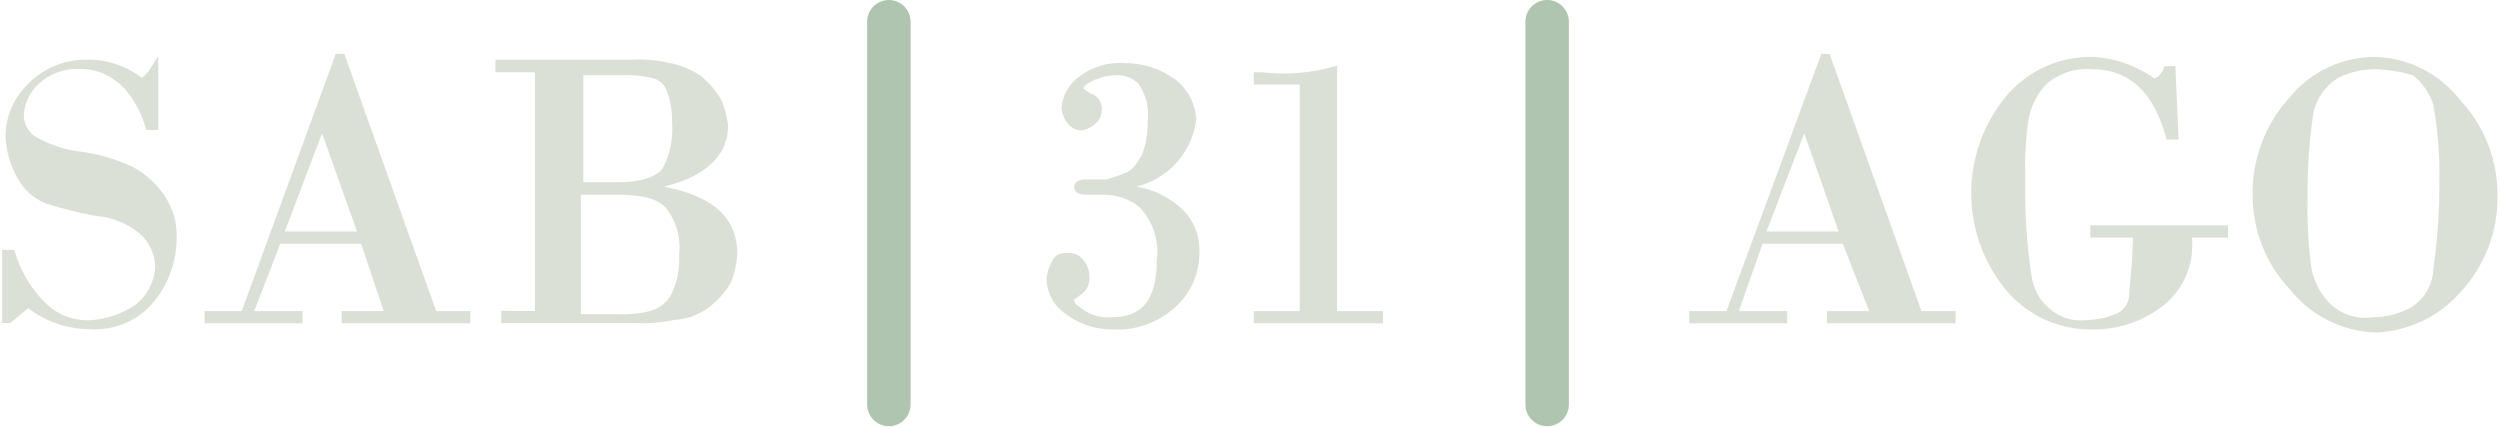
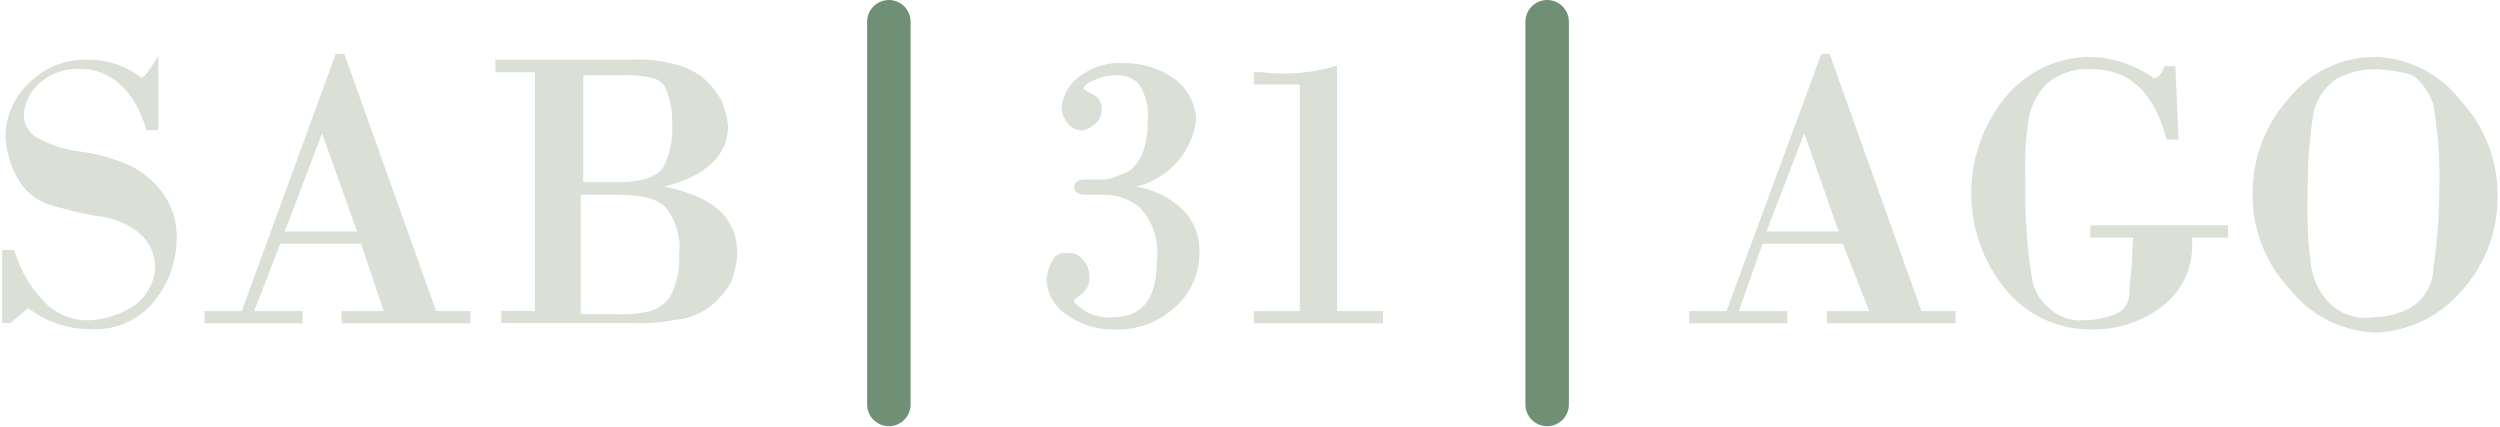
<svg xmlns="http://www.w3.org/2000/svg" viewBox="0 0 81.65 13.92">
  <defs>
    <style>
            .cls-1{isolation:isolate;}
            .cls-2{fill:#dbe0d7;stroke:#dbe0d7;stroke-miterlimit:4;stroke-width:0.1px;}
-             .cls-3{fill:none;stroke:#b0c5af;stroke-linecap:round;stroke-linejoin:round;stroke-width:1.42px;}
+             .cls-3{fill:none;stroke:#709075;stroke-linecap:round;stroke-linejoin:round;stroke-width:1.42px;}
        </style>
  </defs>
  <g id="Livello_2" data-name="Livello 2">
    <g id="Livello_4" data-name="Livello 4">
      <g id="Data_outline" data-name="Data outline">
        <g class="cls-1">
          <path class="cls-2" d="M5.12,2v2.2h-.3c-.39-1.3-1.2-2-2.2-2a1.93,1.93,0,0,0-1.39.5,1.59,1.59,0,0,0-.5,1,.9.9,0,0,0,.39.8,3.82,3.82,0,0,0,1.5.5,5.67,5.67,0,0,1,1.7.5,2.84,2.84,0,0,1,1,.9,2.3,2.3,0,0,1,.4,1.4,3.23,3.23,0,0,1-.8,2.1,2.44,2.44,0,0,1-2,.8,3.25,3.25,0,0,1-2-.7l-.6.5H.12V8.21H.43a3.94,3.94,0,0,0,1,1.7,2,2,0,0,0,1.5.6,3,3,0,0,0,1.5-.5,1.73,1.73,0,0,0,.69-1.3,1.56,1.56,0,0,0-.5-1.1A2.62,2.62,0,0,0,3.12,7a13.16,13.16,0,0,1-1.6-.4,1.76,1.76,0,0,1-.9-.8,3,3,0,0,1-.39-1.3,2.34,2.34,0,0,1,.7-1.7A2.55,2.55,0,0,1,2.82,2a2.79,2.79,0,0,1,1.8.6c.2-.1.31-.3.5-.6Z" />
          <path class="cls-2" d="M11.83,7.91H9.12l-.89,2.3h1.6v.3H6.73v-.3h1.2L11,1.81h.21l3,8.4h1.1v.3h-4.1v-.3h1.39Zm-2.6-.3h2.5l-1.21-3.4h0Z" />
          <path class="cls-2" d="M17.52,10.21V2.31H16.23V2h4.39a4.23,4.23,0,0,1,1.21.1,2.66,2.66,0,0,1,1,.4,2.66,2.66,0,0,1,.69.8,3.17,3.17,0,0,1,.21.8c0,1-.8,1.7-2.3,2h0c1.8.3,2.6,1,2.6,2.2a2.92,2.92,0,0,1-.2.9,2.73,2.73,0,0,1-.71.8,2.07,2.07,0,0,1-1.1.4,5.2,5.2,0,0,1-1.29.1H16.42v-.3Zm2.81-7.8H19V6h1.2c.8,0,1.3-.2,1.5-.5A2.81,2.81,0,0,0,22,4a2.68,2.68,0,0,0-.2-1.1.66.66,0,0,0-.5-.4A3.11,3.11,0,0,0,20.33,2.41Zm-.21,3.9h-1.2v4h1.2a3.85,3.85,0,0,0,1.11-.1,1.19,1.19,0,0,0,.7-.5,2.65,2.65,0,0,0,.3-1.4,2.12,2.12,0,0,0-.4-1.5C21.52,6.41,20.92,6.31,20.12,6.31Z" />
        </g>
        <g class="cls-1">
          <path class="cls-2" d="M36.72,6.11h0a2.81,2.81,0,0,1,1.9.8,1.83,1.83,0,0,1,.5,1.4,2.28,2.28,0,0,1-.79,1.7,2.74,2.74,0,0,1-2,.7,2.46,2.46,0,0,1-1.5-.5,1.35,1.35,0,0,1-.6-1.1,1.42,1.42,0,0,1,.2-.6c.1-.2.3-.2.5-.2a.52.52,0,0,1,.4.2.76.76,0,0,1,.2.5.6.6,0,0,1-.3.6c-.1.1-.2.1-.2.2s.1.2.4.4a1.49,1.49,0,0,0,.9.2c1,0,1.5-.6,1.5-1.9a2.16,2.16,0,0,0-.6-1.8,1.94,1.94,0,0,0-1.2-.4h-.6c-.2,0-.3-.1-.3-.2s.1-.2.3-.2h.7a3.93,3.93,0,0,0,.6-.2c.3-.1.4-.3.6-.6a2.86,2.86,0,0,0,.2-1.1,1.88,1.88,0,0,0-.3-1.3,1,1,0,0,0-.8-.3,1.88,1.88,0,0,0-.8.2q-.3.15-.3.3a1.24,1.24,0,0,0,.3.2.46.46,0,0,1,.3.5.52.52,0,0,1-.2.4.76.76,0,0,1-.4.2.54.54,0,0,1-.41-.2.82.82,0,0,1-.2-.5,1.37,1.37,0,0,1,.6-1,2.12,2.12,0,0,1,1.4-.4,2.74,2.74,0,0,1,1.6.5,1.71,1.71,0,0,1,.7,1.3A2.54,2.54,0,0,1,36.72,6.11Z" />
          <path class="cls-2" d="M43.62,2.21v8h1.5v.3H41v-.3h1.5V2.71H41v-.3h.2A6.13,6.13,0,0,0,43.62,2.21Z" />
        </g>
        <g class="cls-1">
          <path class="cls-2" d="M60.22,7.91H57.53l-.81,2.3h1.6v.3h-3.1v-.3h1.2l3.1-8.4h.2l3,8.4h1.1v.3h-4.1v-.3h1.4Zm-2.6-.3h2.5l-1.19-3.4h0Z" />
          <path class="cls-2" d="M69.72,7.71h-1.4v-.3h4.4v.3H71.53a2.45,2.45,0,0,1-1,2.3,3.62,3.62,0,0,1-2.2.7,3.54,3.54,0,0,1-2.8-1.3,4.92,4.92,0,0,1,0-6.2,3.53,3.53,0,0,1,2.8-1.3,3.69,3.69,0,0,1,1.7.5,1.57,1.57,0,0,1,.3.2c.1,0,.3-.1.4-.4H71l.1,2.3h-.3c-.4-1.5-1.2-2.3-2.5-2.3a2.07,2.07,0,0,0-1.5.5,2.28,2.28,0,0,0-.6,1.2,10.93,10.93,0,0,0-.1,2,17.58,17.58,0,0,0,.2,3.1,1.68,1.68,0,0,0,.6,1.1,1.57,1.57,0,0,0,1.19.4,2.91,2.91,0,0,0,1-.2.74.74,0,0,0,.5-.7c0-.3.1-.8.1-1.4Z" />
          <path class="cls-2" d="M77.62,10.81a3.67,3.67,0,0,1-2.8-1.4,4.41,4.41,0,0,1-1.2-3,4.59,4.59,0,0,1,1.2-3.2,3.54,3.54,0,0,1,2.8-1.3,3.6,3.6,0,0,1,2.7,1.4,4.47,4.47,0,0,1,1.2,3.1,4.47,4.47,0,0,1-1.2,3.1A3.83,3.83,0,0,1,77.62,10.81Zm0-8.6a2.77,2.77,0,0,0-1.3.3,1.88,1.88,0,0,0-.8,1.1,16,16,0,0,0-.2,2.8,14.12,14.12,0,0,0,.1,2.2,2.26,2.26,0,0,0,.6,1.3,1.72,1.72,0,0,0,1.5.5,2.66,2.66,0,0,0,1.2-.3,1.57,1.57,0,0,0,.8-1.3,19.53,19.53,0,0,0,.2-2.9,12.94,12.94,0,0,0-.2-2.5,2,2,0,0,0-.7-1A4.86,4.86,0,0,0,77.62,2.21Z" />
        </g>
        <line class="cls-3" x1="29.03" y1="0.71" x2="29.03" y2="13.21" />
        <line class="cls-3" x1="50.53" y1="0.71" x2="50.53" y2="13.21" />
      </g>
    </g>
  </g>
</svg>
